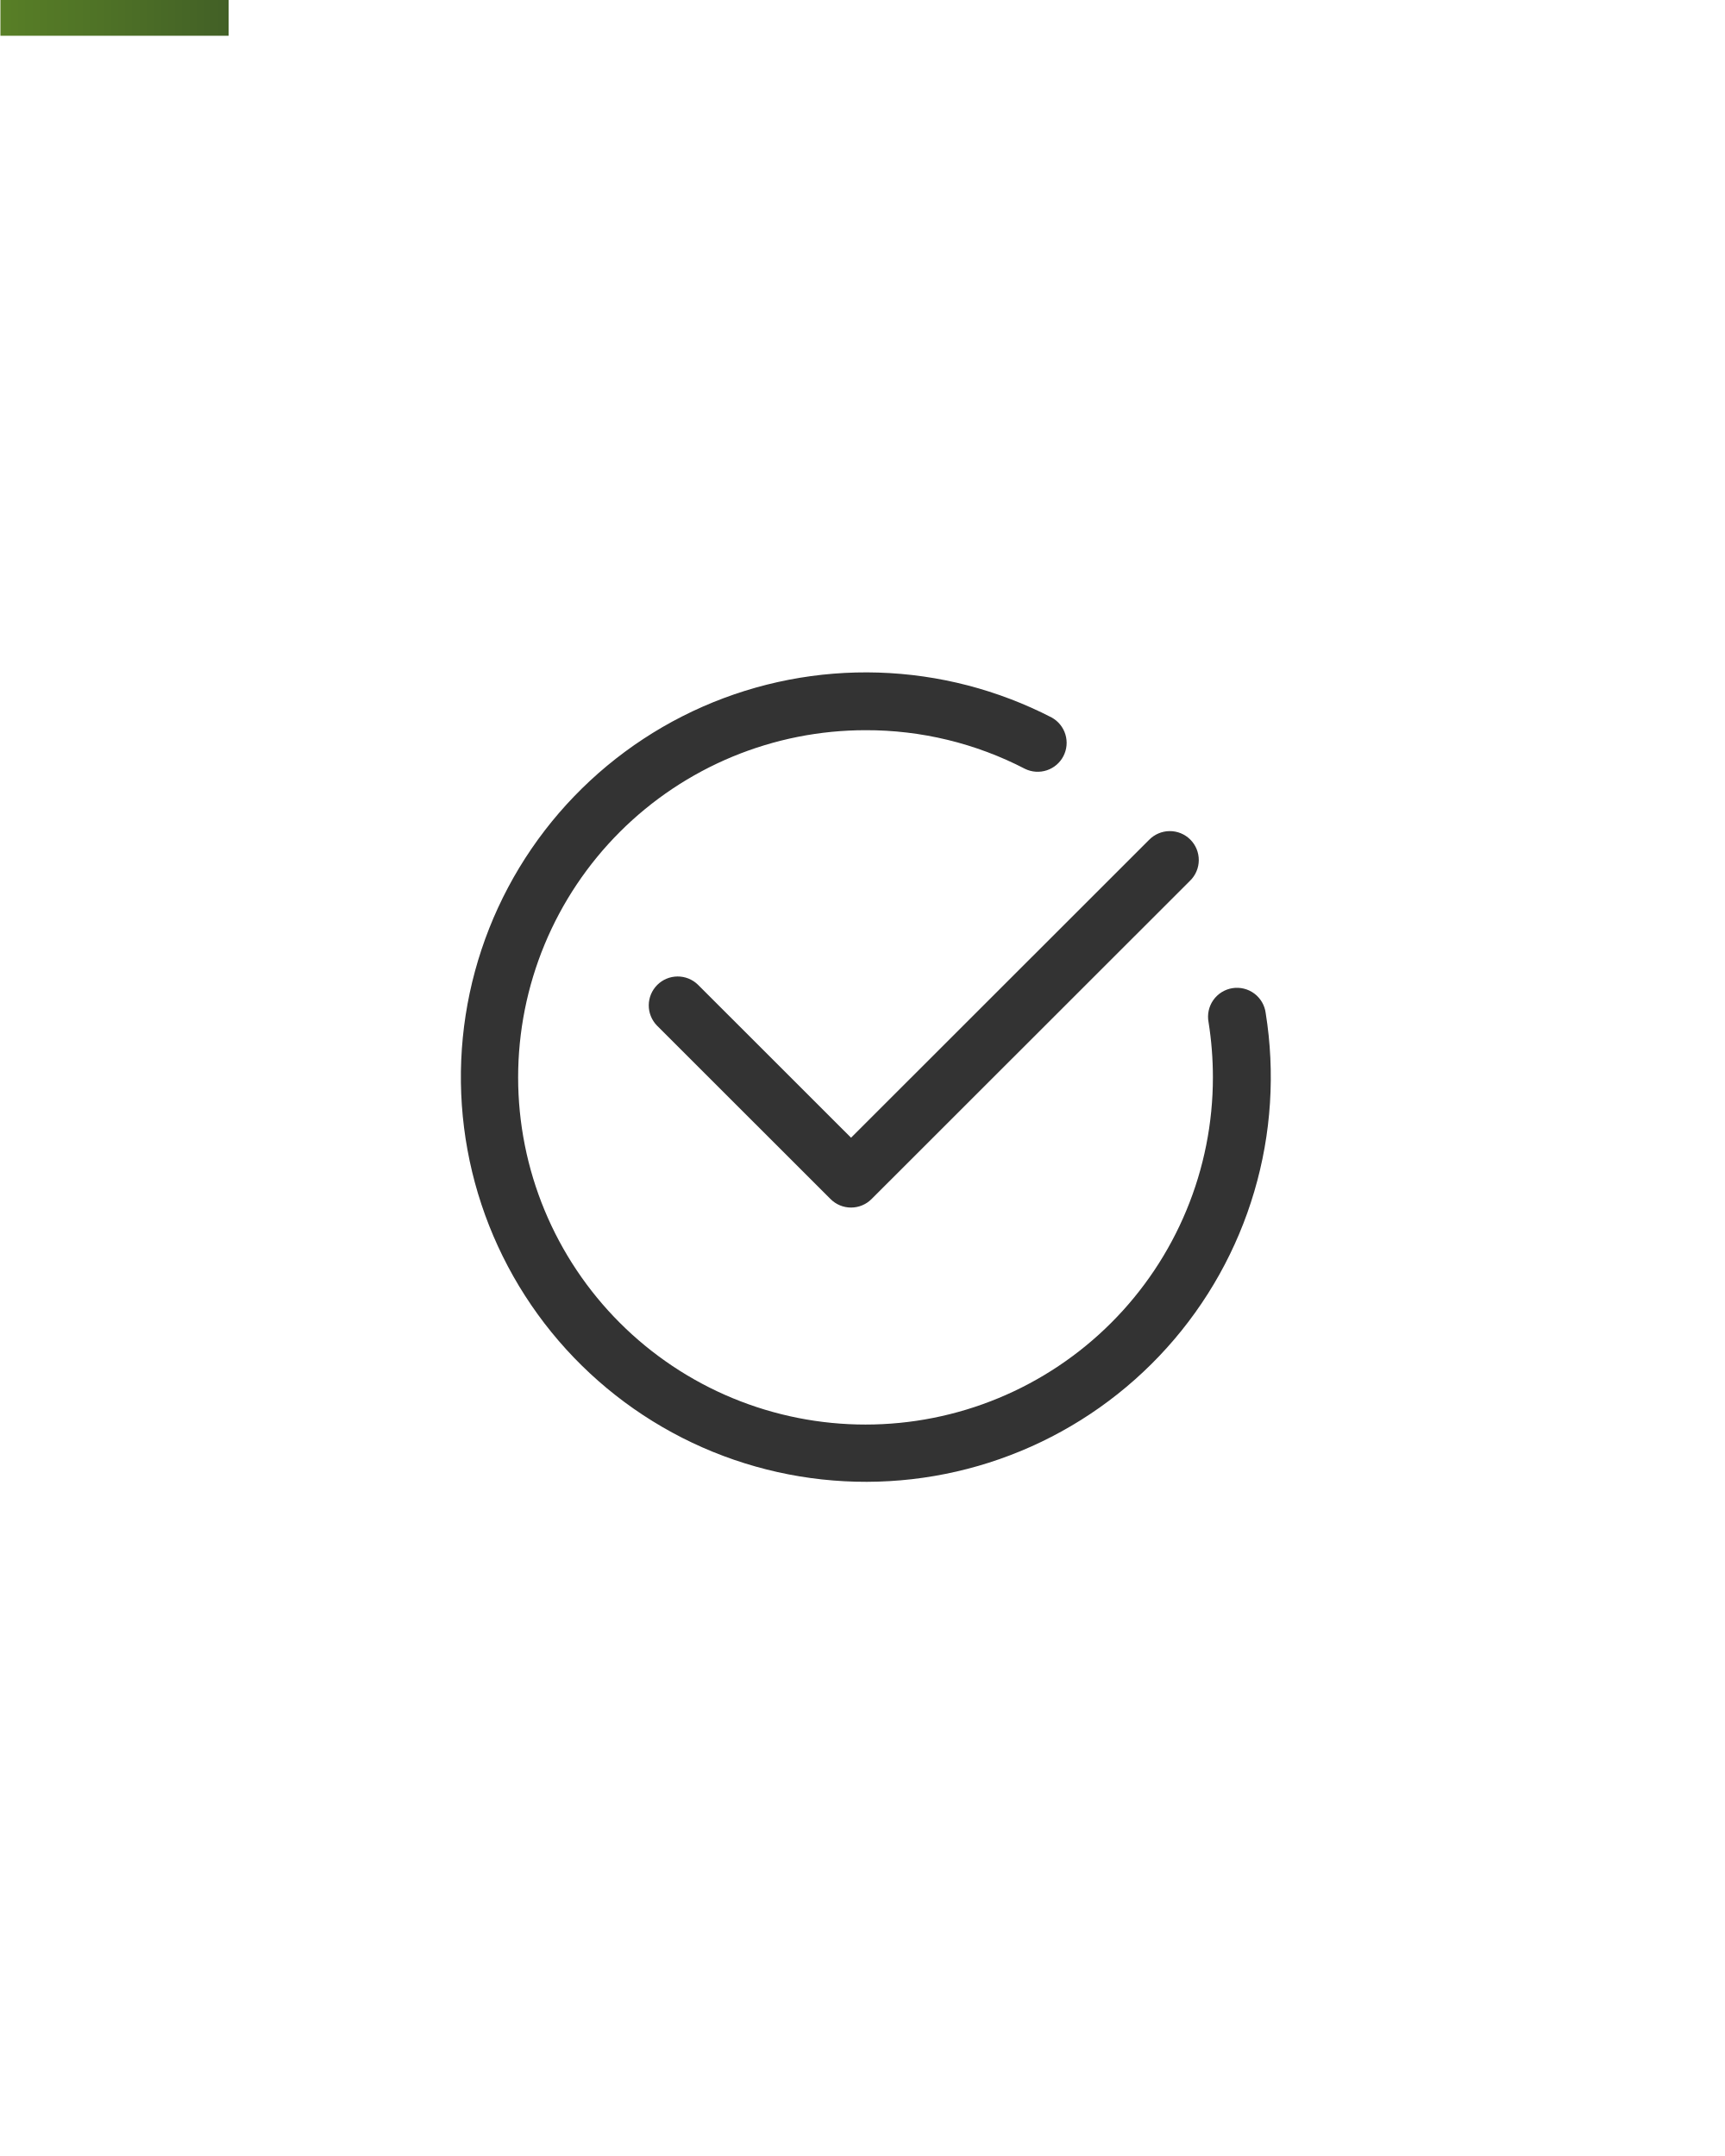
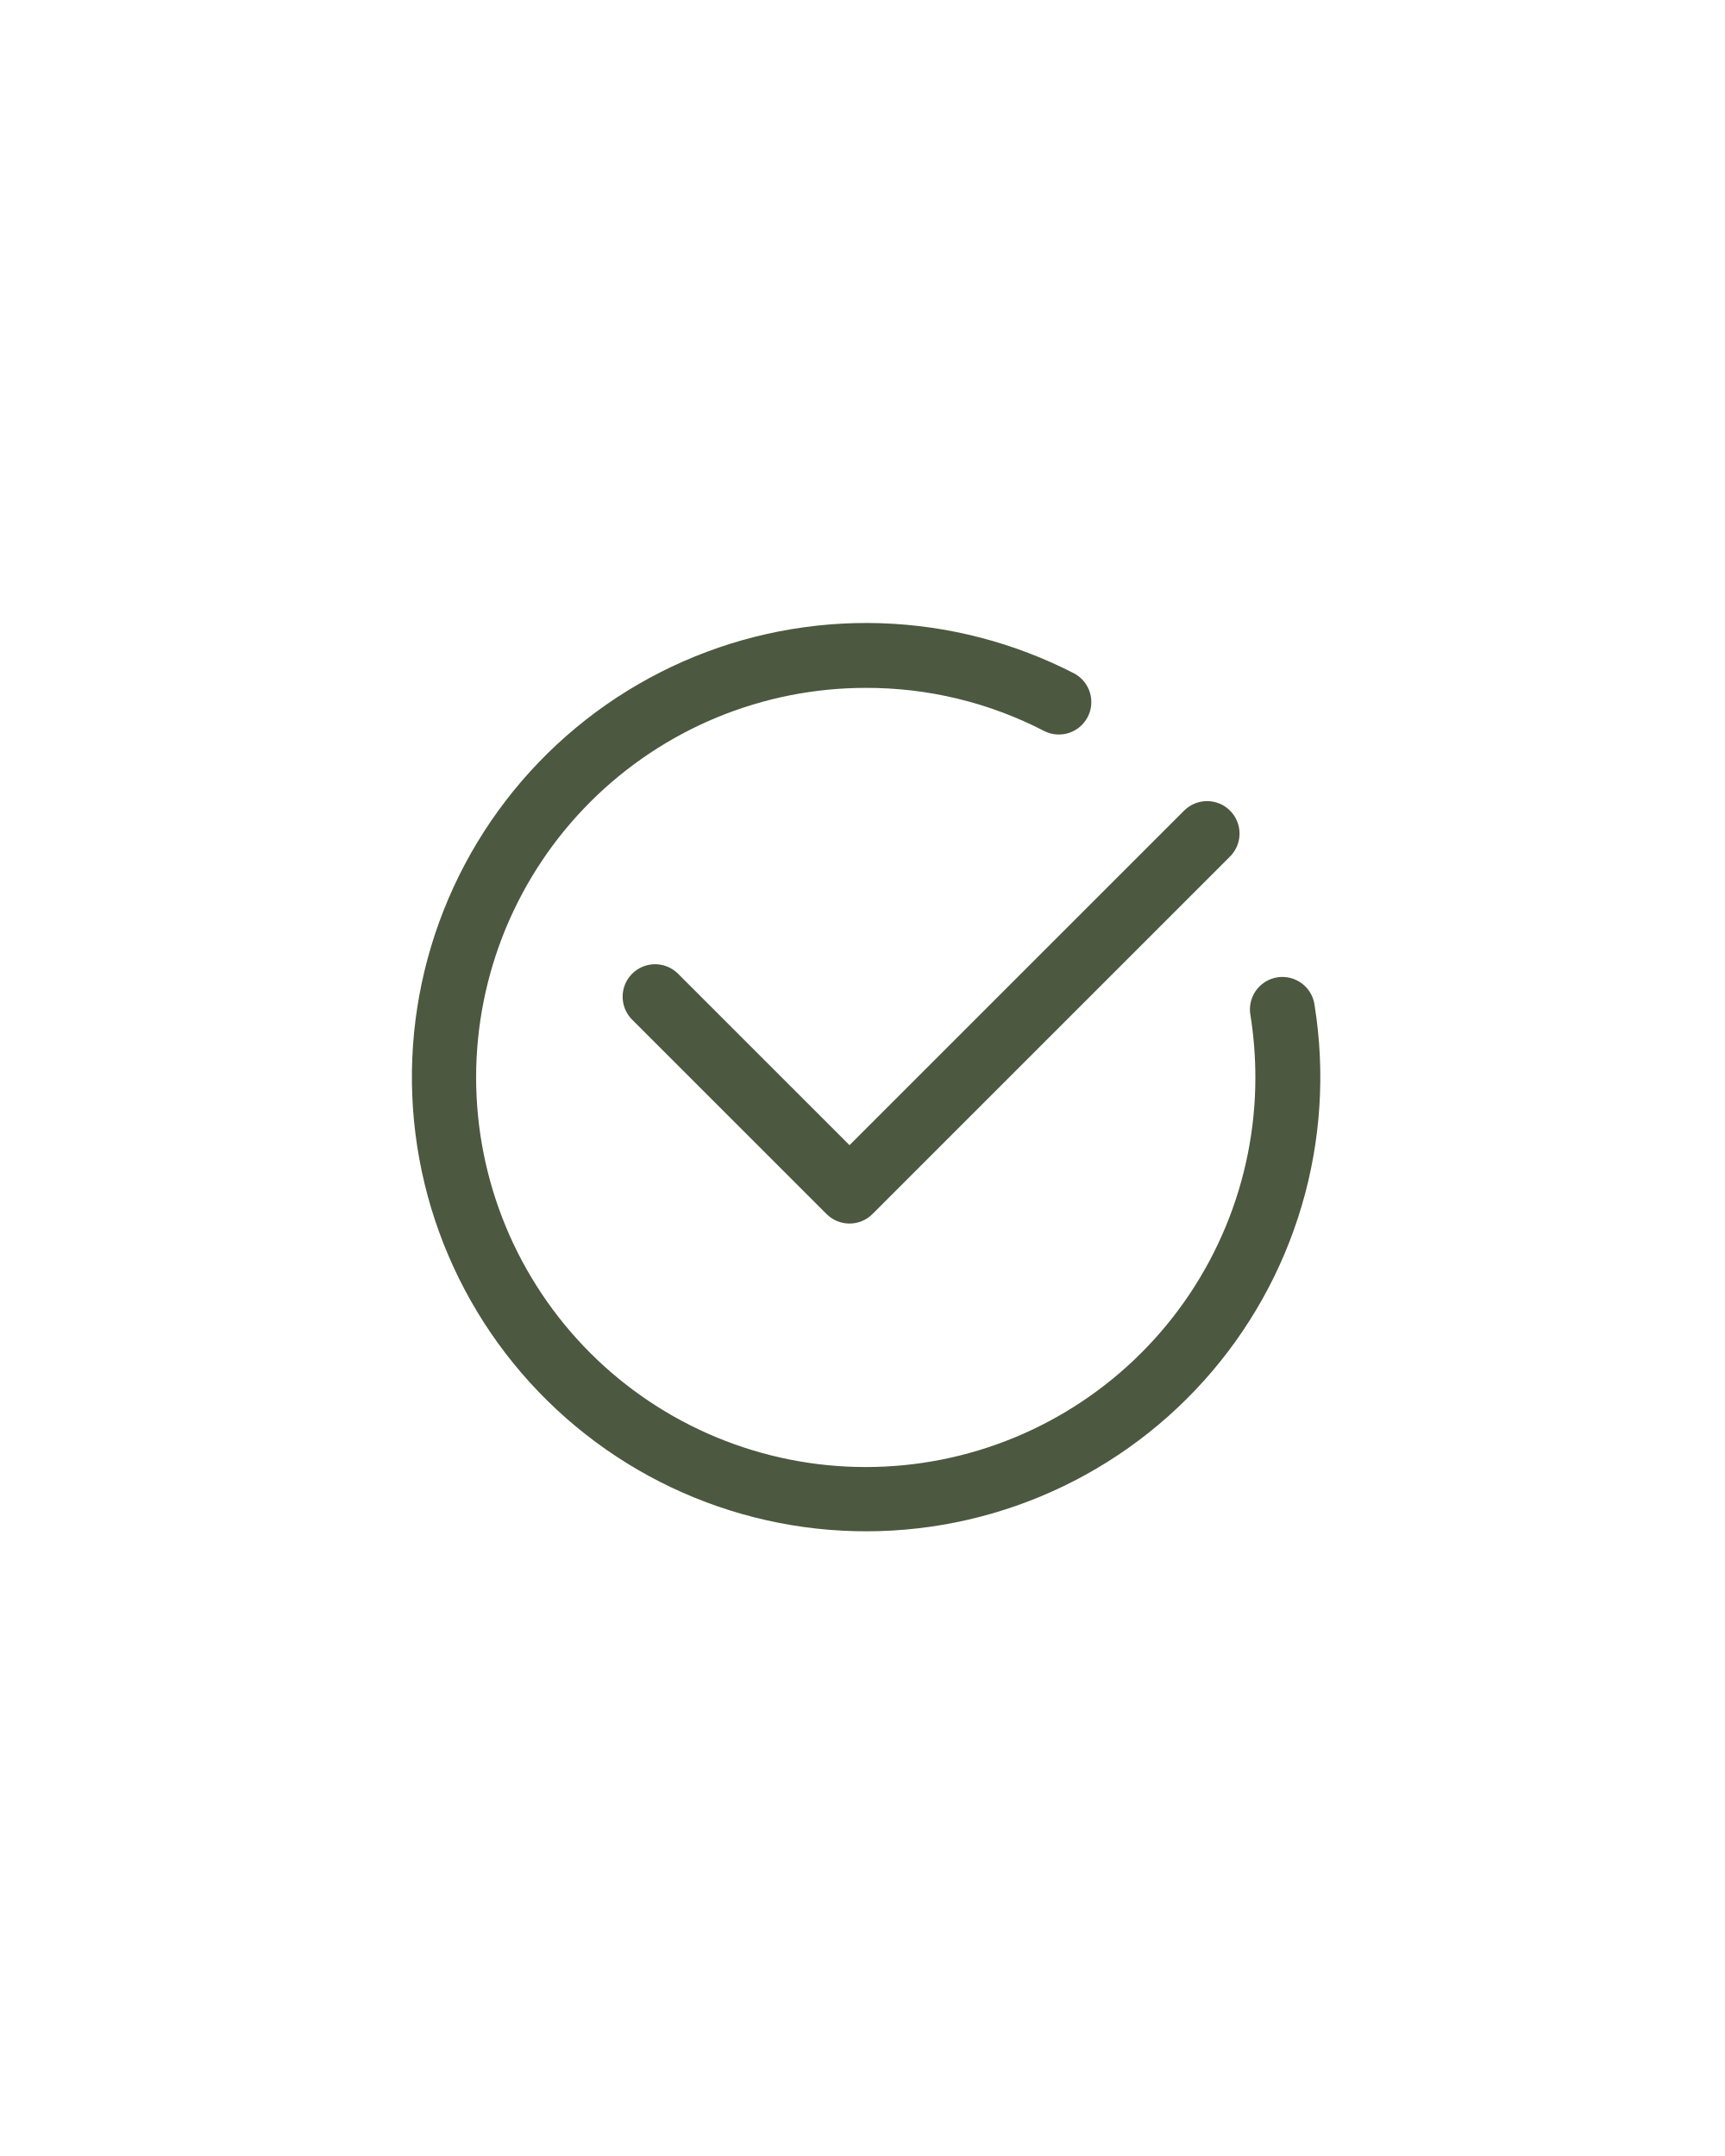
<svg xmlns="http://www.w3.org/2000/svg" width="1080" zoomAndPan="magnify" viewBox="0 0 810 1012.5" height="1350" preserveAspectRatio="xMidYMid meet" version="1.2">
  <defs>
-     <clipPath id="b5866b4589">
-       <path d="M 0.199 0 L 108 0 L 108 17 L 0.199 17 Z M 0.199 0 " />
+     <clipPath id="8d29e96efa">
+       <path d="M 428.328 522.613 L 435.355 522.613 L 435.355 529.641 L 428.328 529.641 Z M 428.328 522.613 " />
    </clipPath>
-     <clipPath id="cc8761144c">
-       <path d="M -198.102 16.758 L 107.367 16.797 L 107.375 -29.352 C 107.375 -50.816 89.98 -68.227 68.508 -68.227 L -198.09 -68.258 Z M -198.102 16.758 " />
+     <clipPath id="9d1e68f20f">
+       <path d="M 0.328 0.613 L 7.355 0.613 L 7.355 7.641 L 0.328 7.641 Z M 0.328 0.613 " />
    </clipPath>
-     <linearGradient x1="330.013" gradientTransform="matrix(0.626876,0,0,0.626915,-206.6771,-164.5711)" y1="221.464" x2="500.98" gradientUnits="userSpaceOnUse" y2="221.464" id="19043a772d">
-       <stop style="stop-color:#587f26;stop-opacity:1;" offset="0" />
-       <stop style="stop-color:#577e26;stop-opacity:1;" offset="0.031" />
-       <stop style="stop-color:#577d26;stop-opacity:1;" offset="0.062" />
-       <stop style="stop-color:#567c26;stop-opacity:1;" offset="0.094" />
-       <stop style="stop-color:#557b26;stop-opacity:1;" offset="0.125" />
-       <stop style="stop-color:#557a26;stop-opacity:1;" offset="0.156" />
-       <stop style="stop-color:#547926;stop-opacity:1;" offset="0.188" />
-       <stop style="stop-color:#537826;stop-opacity:1;" offset="0.219" />
-       <stop style="stop-color:#537726;stop-opacity:1;" offset="0.25" />
-       <stop style="stop-color:#527726;stop-opacity:1;" offset="0.281" />
-       <stop style="stop-color:#517626;stop-opacity:1;" offset="0.312" />
-       <stop style="stop-color:#517526;stop-opacity:1;" offset="0.344" />
-       <stop style="stop-color:#507426;stop-opacity:1;" offset="0.375" />
-       <stop style="stop-color:#4f7326;stop-opacity:1;" offset="0.406" />
-       <stop style="stop-color:#4f7226;stop-opacity:1;" offset="0.438" />
-       <stop style="stop-color:#4e7126;stop-opacity:1;" offset="0.469" />
-       <stop style="stop-color:#4d7026;stop-opacity:1;" offset="0.5" />
-       <stop style="stop-color:#4d6f26;stop-opacity:1;" offset="0.531" />
-       <stop style="stop-color:#4c6e26;stop-opacity:1;" offset="0.562" />
-       <stop style="stop-color:#4b6d26;stop-opacity:1;" offset="0.594" />
-       <stop style="stop-color:#4b6c26;stop-opacity:1;" offset="0.625" />
-       <stop style="stop-color:#4a6b26;stop-opacity:1;" offset="0.656" />
-       <stop style="stop-color:#496a26;stop-opacity:1;" offset="0.688" />
-       <stop style="stop-color:#486926;stop-opacity:1;" offset="0.719" />
-       <stop style="stop-color:#486826;stop-opacity:1;" offset="0.75" />
-       <stop style="stop-color:#476726;stop-opacity:1;" offset="0.781" />
-       <stop style="stop-color:#466626;stop-opacity:1;" offset="0.812" />
-       <stop style="stop-color:#466526;stop-opacity:1;" offset="0.844" />
-       <stop style="stop-color:#456426;stop-opacity:1;" offset="0.875" />
-       <stop style="stop-color:#446326;stop-opacity:1;" offset="0.906" />
-       <stop style="stop-color:#446226;stop-opacity:1;" offset="0.938" />
-       <stop style="stop-color:#436126;stop-opacity:1;" offset="0.969" />
-       <stop style="stop-color:#426026;stop-opacity:1;" offset="1" />
-     </linearGradient>
-     <filter x="0%" y="0%" width="100%" filterUnits="objectBoundingBox" id="85e061cddb" height="100%">
-       <feColorMatrix values="0 0 0 0 1 0 0 0 0 1 0 0 0 0 1 0 0 0 1 0" type="matrix" in="SourceGraphic" />
-     </filter>
-     <clipPath id="e3232785b0">
-       <rect x="0" width="410" y="0" height="423" />
+     <clipPath id="e3a518acaf">
+       <rect x="0" width="8" y="0" height="8" />
    </clipPath>
  </defs>
-   <g id="2ef7e827d3">
-     <g clip-rule="nonzero" clip-path="url(#b5866b4589)">
-       <g clip-rule="nonzero" clip-path="url(#cc8761144c)">
-         <path style=" stroke:none;fill-rule:nonzero;fill:url(#19043a772d);" d="M 0.199 0 L 0.199 16.797 L 107.375 16.797 L 107.375 0 Z M 0.199 0 " />
+   <g id="7f21c29d7d">
+     <path style=" stroke:none;fill-rule:nonzero;fill:#4c583f;fill-opacity:1;" d="M 617.289 472.117 C 617.227 471.613 617.137 471.109 617.023 470.613 C 616.906 470.117 616.77 469.629 616.605 469.145 C 616.441 468.664 616.254 468.191 616.043 467.727 C 615.832 467.262 615.598 466.809 615.344 466.371 C 615.086 465.93 614.809 465.504 614.512 465.09 C 614.211 464.676 613.891 464.281 613.555 463.902 C 613.215 463.52 612.859 463.156 612.484 462.812 C 612.109 462.469 611.715 462.141 611.309 461.836 C 610.902 461.531 610.48 461.246 610.043 460.984 C 609.605 460.719 609.156 460.48 608.699 460.262 C 608.238 460.043 607.766 459.848 607.285 459.676 C 606.809 459.504 606.32 459.359 605.824 459.238 C 605.332 459.113 604.832 459.016 604.328 458.945 C 603.824 458.871 603.316 458.824 602.805 458.805 C 602.297 458.781 601.789 458.785 601.281 458.816 C 600.77 458.848 600.266 458.902 599.762 458.98 C 599.258 459.062 598.762 459.168 598.27 459.297 C 597.777 459.426 597.289 459.582 596.812 459.762 C 596.336 459.938 595.871 460.141 595.414 460.367 C 594.957 460.594 594.512 460.84 594.078 461.109 C 593.648 461.383 593.23 461.672 592.828 461.984 C 592.426 462.297 592.039 462.629 591.668 462.977 C 591.301 463.328 590.949 463.699 590.617 464.082 C 590.281 464.469 589.969 464.871 589.68 465.289 C 589.387 465.707 589.113 466.137 588.867 466.582 C 588.617 467.027 588.391 467.48 588.188 467.949 C 587.984 468.414 587.805 468.891 587.648 469.375 C 587.492 469.863 587.359 470.355 587.254 470.852 C 587.148 471.352 587.066 471.852 587.012 472.359 C 586.953 472.867 586.926 473.375 586.918 473.883 C 586.914 474.391 586.934 474.902 586.98 475.41 C 587.027 475.914 587.098 476.418 587.195 476.922 C 588.715 486.551 589.477 496.242 589.48 505.996 C 589.48 508.988 589.406 511.98 589.262 514.973 C 589.113 517.961 588.895 520.949 588.598 523.93 C 588.305 526.906 587.938 529.879 587.5 532.84 C 587.062 535.801 586.551 538.75 585.965 541.688 C 585.379 544.625 584.727 547.547 583.996 550.449 C 583.27 553.355 582.473 556.238 581.602 559.105 C 580.734 561.969 579.793 564.812 578.785 567.633 C 577.777 570.449 576.699 573.242 575.555 576.008 C 574.406 578.777 573.195 581.512 571.914 584.219 C 570.633 586.926 569.289 589.598 567.879 592.238 C 566.465 594.879 564.988 597.484 563.449 600.055 C 561.91 602.621 560.309 605.152 558.648 607.641 C 556.984 610.129 555.258 612.578 553.477 614.98 C 551.691 617.387 549.852 619.746 547.949 622.062 C 546.051 624.375 544.098 626.641 542.086 628.859 C 540.074 631.078 538.012 633.246 535.895 635.363 C 533.777 637.48 531.609 639.547 529.391 641.559 C 527.172 643.566 524.906 645.523 522.59 647.422 C 520.277 649.32 517.914 651.164 515.512 652.945 C 513.105 654.73 510.66 656.453 508.168 658.117 C 505.68 659.781 503.152 661.383 500.582 662.922 C 498.016 664.461 495.41 665.938 492.77 667.348 C 490.129 668.758 487.453 670.105 484.746 671.387 C 482.043 672.664 479.305 673.879 476.539 675.023 C 473.773 676.172 470.98 677.246 468.16 678.258 C 465.34 679.266 462.5 680.203 459.633 681.074 C 456.77 681.941 453.883 682.742 450.98 683.469 C 448.074 684.195 445.152 684.852 442.219 685.438 C 439.281 686.02 436.332 686.531 433.367 686.973 C 430.406 687.41 427.438 687.777 424.457 688.07 C 421.477 688.363 418.492 688.586 415.5 688.73 C 412.512 688.879 409.52 688.953 406.523 688.953 C 403.531 688.953 400.539 688.879 397.547 688.73 C 394.555 688.586 391.57 688.363 388.59 688.07 C 385.609 687.777 382.641 687.41 379.68 686.973 C 376.715 686.531 373.766 686.02 370.832 685.438 C 367.895 684.852 364.973 684.195 362.07 683.469 C 359.164 682.742 356.281 681.941 353.414 681.074 C 350.551 680.203 347.707 679.266 344.887 678.258 C 342.07 677.246 339.277 676.172 336.508 675.023 C 333.742 673.879 331.008 672.664 328.301 671.387 C 325.594 670.105 322.918 668.758 320.277 667.348 C 317.637 665.938 315.035 664.461 312.465 662.922 C 309.898 661.383 307.367 659.781 304.879 658.117 C 302.391 656.453 299.941 654.73 297.535 652.945 C 295.133 651.164 292.773 649.32 290.457 647.422 C 288.145 645.523 285.875 643.566 283.656 641.559 C 281.438 639.547 279.27 637.48 277.152 635.363 C 275.035 633.246 272.973 631.078 270.961 628.859 C 268.953 626.641 266.996 624.375 265.098 622.062 C 263.195 619.746 261.355 617.387 259.57 614.98 C 257.789 612.578 256.066 610.129 254.402 607.641 C 252.738 605.152 251.137 602.621 249.598 600.055 C 248.059 597.484 246.582 594.879 245.172 592.238 C 243.758 589.598 242.414 586.926 241.133 584.219 C 239.852 581.512 238.641 578.777 237.492 576.008 C 236.348 573.242 235.27 570.449 234.262 567.633 C 233.254 564.812 232.316 561.969 231.445 559.105 C 230.578 556.238 229.777 553.355 229.051 550.449 C 228.324 547.547 227.668 544.625 227.082 541.688 C 226.5 538.75 225.988 535.801 225.547 532.84 C 225.109 529.879 224.742 526.906 224.449 523.93 C 224.156 520.949 223.934 517.961 223.789 514.973 C 223.641 511.98 223.566 508.988 223.566 505.996 C 223.566 503 223.641 500.008 223.789 497.02 C 223.934 494.027 224.156 491.043 224.449 488.062 C 224.742 485.082 225.109 482.113 225.547 479.148 C 225.988 476.188 226.5 473.238 227.082 470.301 C 227.668 467.363 228.324 464.445 229.051 461.539 C 229.777 458.637 230.578 455.75 231.445 452.887 C 232.316 450.02 233.254 447.18 234.262 444.359 C 235.27 441.539 236.348 438.746 237.492 435.98 C 238.641 433.215 239.852 430.477 241.133 427.77 C 242.414 425.062 243.758 422.391 245.172 419.75 C 246.582 417.109 248.059 414.504 249.598 411.938 C 251.137 409.367 252.738 406.84 254.402 404.352 C 256.066 401.859 257.789 399.414 259.57 397.008 C 261.355 394.602 263.195 392.242 265.098 389.93 C 266.996 387.613 268.953 385.348 270.961 383.129 C 272.973 380.91 275.035 378.742 277.152 376.625 C 279.27 374.508 281.438 372.445 283.656 370.434 C 285.875 368.422 288.145 366.469 290.457 364.566 C 292.773 362.668 295.133 360.828 297.535 359.043 C 299.941 357.258 302.391 355.535 304.879 353.871 C 307.367 352.207 309.898 350.605 312.465 349.066 C 315.035 347.527 317.637 346.055 320.277 344.641 C 322.918 343.23 325.594 341.883 328.301 340.605 C 331.008 339.324 333.742 338.109 336.508 336.965 C 339.277 335.82 342.07 334.742 344.887 333.734 C 347.707 332.723 350.551 331.785 353.414 330.918 C 356.281 330.047 359.164 329.25 362.07 328.52 C 364.973 327.793 367.895 327.137 370.832 326.555 C 373.766 325.969 376.715 325.457 379.68 325.02 C 382.641 324.578 385.609 324.211 388.59 323.918 C 391.57 323.625 394.555 323.406 397.547 323.258 C 400.539 323.113 403.531 323.039 406.523 323.039 C 413.809 323.016 421.07 323.43 428.305 324.285 C 435.539 325.137 442.699 326.422 449.777 328.141 C 456.859 329.859 463.809 331.996 470.629 334.551 C 477.453 337.109 484.098 340.066 490.562 343.422 C 491.445 343.852 492.367 344.191 493.316 344.441 C 494.266 344.691 495.234 344.852 496.215 344.914 C 497.195 344.977 498.176 344.949 499.152 344.82 C 500.125 344.695 501.082 344.48 502.016 344.168 C 502.949 343.859 503.844 343.461 504.699 342.977 C 505.555 342.496 506.359 341.934 507.105 341.297 C 507.855 340.656 508.535 339.953 509.145 339.18 C 509.758 338.41 510.289 337.59 510.742 336.715 C 511.195 335.844 511.559 334.934 511.836 333.992 C 512.113 333.047 512.297 332.086 512.387 331.105 C 512.477 330.125 512.473 329.148 512.375 328.168 C 512.277 327.191 512.086 326.23 511.801 325.289 C 511.516 324.348 511.145 323.441 510.684 322.57 C 510.223 321.703 509.684 320.887 509.066 320.121 C 508.449 319.355 507.762 318.656 507.008 318.023 C 506.258 317.391 505.449 316.836 504.59 316.359 C 501.07 314.543 497.5 312.824 493.887 311.203 C 490.27 309.582 486.613 308.066 482.914 306.652 C 479.215 305.234 475.477 303.922 471.703 302.715 C 467.93 301.508 464.125 300.406 460.293 299.41 C 456.457 298.414 452.598 297.527 448.715 296.746 C 444.832 295.965 440.93 295.293 437.008 294.73 C 433.086 294.168 429.152 293.715 425.203 293.371 C 421.258 293.027 417.305 292.793 413.344 292.668 C 409.387 292.547 405.426 292.531 401.465 292.629 C 397.504 292.727 393.551 292.934 389.602 293.25 C 385.652 293.57 381.715 293.996 377.789 294.535 C 373.863 295.07 369.957 295.715 366.07 296.469 C 362.18 297.227 358.316 298.086 354.473 299.059 C 350.633 300.027 346.82 301.102 343.039 302.285 C 339.258 303.469 335.516 304.754 331.805 306.145 C 328.094 307.535 324.43 309.031 320.801 310.625 C 317.176 312.219 313.598 313.914 310.066 315.711 C 306.531 317.504 303.055 319.398 299.629 321.387 C 296.203 323.375 292.832 325.457 289.523 327.633 C 286.211 329.809 282.965 332.078 279.781 334.434 C 276.598 336.789 273.48 339.234 270.434 341.766 C 267.387 344.297 264.41 346.91 261.508 349.605 C 258.609 352.305 255.781 355.078 253.035 357.934 C 250.289 360.789 247.621 363.715 245.039 366.719 C 242.453 369.723 239.953 372.793 237.543 375.934 C 235.129 379.078 232.805 382.285 230.57 385.555 C 228.336 388.828 226.195 392.156 224.145 395.547 C 222.098 398.938 220.145 402.383 218.289 405.883 C 216.43 409.383 214.672 412.934 213.016 416.531 C 211.355 420.125 209.797 423.77 208.34 427.453 C 206.887 431.137 205.531 434.859 204.285 438.617 C 203.035 442.379 201.891 446.168 200.855 449.992 C 199.816 453.816 198.887 457.664 198.062 461.539 C 197.242 465.414 196.527 469.309 195.922 473.227 C 195.312 477.141 194.816 481.07 194.43 485.012 C 194.043 488.953 193.766 492.906 193.602 496.863 C 193.434 500.82 193.375 504.781 193.43 508.742 C 193.484 512.703 193.648 516.66 193.922 520.613 C 194.195 524.562 194.582 528.504 195.074 532.438 C 195.57 536.367 196.172 540.281 196.883 544.176 C 197.594 548.074 198.414 551.949 199.344 555.801 C 200.27 559.652 201.305 563.473 202.445 567.27 C 203.586 571.062 204.832 574.82 206.184 578.547 C 207.531 582.27 208.984 585.953 210.543 589.598 C 212.098 593.242 213.754 596.836 215.508 600.391 C 217.266 603.941 219.117 607.441 221.07 610.887 C 223.02 614.336 225.066 617.727 227.207 621.059 C 229.348 624.395 231.578 627.664 233.898 630.875 C 236.223 634.086 238.633 637.227 241.129 640.301 C 243.629 643.379 246.207 646.379 248.871 649.312 C 251.539 652.242 254.281 655.098 257.105 657.875 C 259.93 660.656 262.828 663.352 265.805 665.969 C 268.777 668.586 271.82 671.121 274.938 673.566 C 278.051 676.016 281.234 678.371 284.48 680.641 C 287.727 682.914 291.035 685.09 294.402 687.176 C 297.77 689.262 301.195 691.254 304.672 693.148 C 308.152 695.043 311.68 696.84 315.262 698.535 C 318.84 700.234 322.465 701.832 326.133 703.328 C 329.801 704.824 333.508 706.219 337.254 707.508 C 340.996 708.797 344.777 709.984 348.59 711.062 C 352.398 712.141 356.238 713.113 360.105 713.98 C 363.973 714.844 367.859 715.602 371.766 716.25 C 375.676 716.898 379.598 717.438 383.535 717.867 C 387.473 718.297 391.422 718.617 395.375 718.828 C 399.332 719.039 403.293 719.141 407.254 719.129 C 411.215 719.117 415.172 718.996 419.129 718.766 C 423.082 718.535 427.027 718.195 430.965 717.742 C 434.898 717.293 438.82 716.734 442.723 716.062 C 446.629 715.395 450.512 714.617 454.375 713.73 C 458.234 712.844 462.07 711.852 465.875 710.754 C 469.68 709.652 473.453 708.449 477.191 707.141 C 480.93 705.832 484.629 704.418 488.289 702.902 C 491.949 701.387 495.566 699.77 499.137 698.055 C 502.707 696.336 506.227 694.52 509.695 692.609 C 513.164 690.695 516.578 688.688 519.934 686.582 C 523.289 684.48 526.586 682.285 529.82 679.996 C 533.055 677.711 536.227 675.336 539.328 672.871 C 542.43 670.406 545.461 667.859 548.422 665.227 C 551.383 662.594 554.266 659.883 557.074 657.09 C 559.887 654.297 562.613 651.426 565.266 648.48 C 567.914 645.535 570.477 642.52 572.961 639.43 C 575.441 636.34 577.836 633.188 580.141 629.965 C 582.445 626.742 584.66 623.461 586.781 620.113 C 588.902 616.77 590.93 613.367 592.863 609.91 C 594.797 606.453 596.633 602.941 598.371 599.383 C 600.105 595.82 601.742 592.215 603.281 588.566 C 604.816 584.914 606.25 581.223 607.582 577.488 C 608.91 573.758 610.137 569.992 611.258 566.195 C 612.379 562.395 613.395 558.566 614.301 554.711 C 615.211 550.852 616.008 546.977 616.699 543.074 C 617.391 539.172 617.973 535.258 618.445 531.324 C 618.922 527.391 619.285 523.445 619.535 519.492 C 619.789 515.539 619.934 511.582 619.965 507.621 C 620 503.66 619.922 499.699 619.734 495.742 C 619.547 491.785 619.25 487.836 618.84 483.895 C 618.434 479.957 617.918 476.027 617.289 472.117 Z M 617.289 472.117 " />
+     <path style=" stroke:none;fill-rule:nonzero;fill:#4c583f;fill-opacity:1;" d="M 318.203 457.102 C 317.488 456.41 316.719 455.801 315.887 455.262 C 315.055 454.723 314.18 454.273 313.262 453.906 C 312.34 453.539 311.395 453.266 310.422 453.082 C 309.449 452.898 308.469 452.812 307.477 452.82 C 306.488 452.828 305.508 452.934 304.539 453.133 C 303.566 453.332 302.625 453.621 301.715 454.004 C 300.801 454.387 299.934 454.855 299.113 455.406 C 298.289 455.961 297.527 456.586 296.828 457.285 C 296.129 457.984 295.504 458.746 294.949 459.566 C 294.398 460.391 293.934 461.258 293.551 462.172 C 293.168 463.082 292.875 464.023 292.676 464.996 C 292.477 465.965 292.371 466.945 292.363 467.934 C 292.355 468.922 292.441 469.906 292.625 470.879 C 292.809 471.852 293.082 472.797 293.449 473.715 C 293.816 474.637 294.27 475.512 294.805 476.344 C 295.344 477.176 295.957 477.945 296.645 478.656 L 388.121 570.137 C 388.828 570.844 389.598 571.477 390.434 572.031 C 391.266 572.586 392.141 573.059 393.066 573.441 C 393.992 573.824 394.945 574.113 395.926 574.309 C 396.91 574.504 397.898 574.602 398.902 574.602 C 399.902 574.602 400.895 574.504 401.875 574.309 C 402.855 574.113 403.809 573.824 404.734 573.441 C 405.66 573.059 406.539 572.586 407.371 572.031 C 408.203 571.477 408.973 570.844 409.68 570.137 L 577.391 402.426 C 577.754 402.074 578.098 401.707 578.426 401.324 C 578.75 400.938 579.059 400.539 579.344 400.121 C 579.633 399.707 579.898 399.277 580.141 398.836 C 580.387 398.395 580.609 397.941 580.809 397.477 C 581.008 397.012 581.184 396.539 581.336 396.059 C 581.488 395.578 581.613 395.09 581.719 394.598 C 581.824 394.102 581.902 393.605 581.957 393.102 C 582.012 392.602 582.039 392.098 582.043 391.594 C 582.047 391.086 582.027 390.582 581.98 390.082 C 581.938 389.578 581.867 389.078 581.77 388.582 C 581.676 388.086 581.555 387.598 581.41 387.113 C 581.27 386.629 581.102 386.152 580.91 385.688 C 580.719 385.219 580.504 384.762 580.27 384.316 C 580.031 383.871 579.773 383.438 579.492 383.016 C 579.215 382.598 578.914 382.191 578.594 381.801 C 578.273 381.41 577.938 381.035 577.578 380.68 C 577.223 380.32 576.848 379.984 576.457 379.664 C 576.066 379.344 575.66 379.043 575.242 378.766 C 574.82 378.484 574.387 378.227 573.941 377.988 C 573.496 377.754 573.039 377.539 572.57 377.348 C 572.105 377.156 571.629 376.988 571.145 376.848 C 570.66 376.703 570.172 376.582 569.676 376.488 C 569.18 376.391 568.68 376.32 568.176 376.277 C 567.676 376.23 567.172 376.211 566.664 376.215 C 566.16 376.219 565.656 376.246 565.156 376.301 C 564.652 376.355 564.156 376.438 563.66 376.539 C 563.168 376.645 562.68 376.77 562.199 376.922 C 561.719 377.074 561.246 377.25 560.781 377.449 C 560.316 377.648 559.863 377.871 559.422 378.117 C 558.98 378.359 558.551 378.625 558.137 378.914 C 557.719 379.199 557.32 379.508 556.934 379.832 C 556.551 380.16 556.184 380.504 555.832 380.867 L 398.902 537.797 Z M 318.203 457.102 " />
+     <g clip-rule="nonzero" clip-path="url(#8d29e96efa)">
+       <g transform="matrix(1,0,0,1,428,522)">
+         <g clip-path="url(#e3a518acaf)">
+           <g clip-rule="nonzero" clip-path="url(#9d1e68f20f)">
+             <path style=" stroke:none;fill-rule:nonzero;fill:#4c583f;fill-opacity:1;" d="M 0.328 0.613 L 7.355 0.613 L 7.355 7.641 L 0.328 7.641 Z M 0.328 0.613 " />
+           </g>
+         </g>
      </g>
-     </g>
-     <g mask="url(#f6ed31ac69)" transform="matrix(1,0,0,1,200,295)">
-       <g clip-path="url(#e3232785b0)">
-         <path style=" stroke:none;fill-rule:nonzero;fill:#000000;fill-opacity:1;" d="M 394.328 180.766 C 394.215 179.863 394.012 178.98 393.719 178.117 C 393.426 177.258 393.051 176.43 392.594 175.645 C 392.137 174.859 391.605 174.125 391 173.445 C 390.395 172.766 389.727 172.152 388.996 171.605 C 388.27 171.059 387.492 170.59 386.668 170.199 C 385.848 169.812 384.992 169.508 384.109 169.289 C 383.223 169.07 382.328 168.941 381.418 168.902 C 380.508 168.863 379.602 168.918 378.703 169.059 C 377.805 169.203 376.926 169.434 376.074 169.754 C 375.223 170.074 374.41 170.477 373.637 170.957 C 372.863 171.441 372.148 171.996 371.488 172.621 C 370.828 173.25 370.234 173.934 369.711 174.68 C 369.188 175.426 368.746 176.215 368.383 177.051 C 368.02 177.887 367.742 178.75 367.551 179.641 C 367.359 180.527 367.262 181.43 367.254 182.34 C 367.242 183.25 367.324 184.152 367.496 185.047 C 368.855 193.629 369.535 202.266 369.535 210.957 C 369.535 213.625 369.469 216.293 369.34 218.957 C 369.207 221.621 369.012 224.281 368.75 226.938 C 368.488 229.594 368.16 232.238 367.77 234.879 C 367.379 237.52 366.922 240.148 366.402 242.766 C 365.879 245.383 365.297 247.984 364.648 250.57 C 364 253.16 363.285 255.73 362.512 258.285 C 361.738 260.84 360.898 263.371 360 265.883 C 359.102 268.395 358.141 270.883 357.117 273.348 C 356.098 275.816 355.016 278.254 353.875 280.664 C 352.734 283.078 351.531 285.461 350.273 287.812 C 349.016 290.168 347.699 292.488 346.328 294.777 C 344.957 297.066 343.527 299.316 342.047 301.535 C 340.562 303.754 339.023 305.938 337.434 308.078 C 335.844 310.223 334.203 312.324 332.508 314.387 C 330.816 316.449 329.074 318.473 327.281 320.449 C 325.488 322.426 323.648 324.355 321.758 326.242 C 319.871 328.129 317.938 329.969 315.961 331.762 C 313.984 333.555 311.961 335.297 309.898 336.988 C 307.836 338.68 305.73 340.324 303.586 341.91 C 301.441 343.5 299.262 345.039 297.039 346.52 C 294.82 348.004 292.566 349.43 290.277 350.801 C 287.988 352.172 285.664 353.488 283.309 354.746 C 280.957 356.004 278.57 357.203 276.16 358.344 C 273.746 359.484 271.305 360.566 268.84 361.586 C 266.371 362.609 263.883 363.566 261.371 364.465 C 258.855 365.367 256.32 366.203 253.766 366.977 C 251.211 367.75 248.641 368.461 246.051 369.109 C 243.461 369.758 240.859 370.344 238.238 370.863 C 235.621 371.387 232.992 371.84 230.352 372.234 C 227.711 372.625 225.062 372.949 222.406 373.211 C 219.75 373.473 217.086 373.668 214.422 373.801 C 211.754 373.934 209.086 373.996 206.418 373.996 C 203.746 373.996 201.078 373.934 198.414 373.801 C 195.746 373.668 193.086 373.473 190.43 373.211 C 187.77 372.949 185.121 372.625 182.48 372.23 C 179.84 371.84 177.211 371.387 174.594 370.863 C 171.977 370.344 169.371 369.758 166.781 369.109 C 164.191 368.461 161.621 367.75 159.066 366.977 C 156.512 366.203 153.977 365.367 151.465 364.465 C 148.949 363.566 146.461 362.609 143.992 361.586 C 141.527 360.566 139.086 359.484 136.672 358.344 C 134.262 357.203 131.875 356.004 129.523 354.746 C 127.168 353.488 124.848 352.172 122.555 350.801 C 120.266 349.43 118.012 348.004 115.793 346.52 C 113.574 345.039 111.391 343.5 109.246 341.91 C 107.102 340.324 104.996 338.68 102.934 336.988 C 100.871 335.297 98.852 333.555 96.871 331.762 C 94.895 329.969 92.961 328.129 91.074 326.242 C 89.188 324.355 87.344 322.426 85.555 320.449 C 83.762 318.473 82.016 316.449 80.324 314.387 C 78.629 312.324 76.988 310.223 75.398 308.078 C 73.809 305.938 72.27 303.754 70.789 301.535 C 69.305 299.316 67.875 297.066 66.504 294.777 C 65.133 292.488 63.816 290.168 62.559 287.812 C 61.301 285.461 60.098 283.078 58.957 280.664 C 57.816 278.254 56.734 275.816 55.715 273.348 C 54.691 270.883 53.73 268.395 52.832 265.883 C 51.934 263.371 51.094 260.84 50.32 258.285 C 49.547 255.73 48.836 253.16 48.184 250.57 C 47.535 247.984 46.953 245.383 46.43 242.766 C 45.91 240.148 45.453 237.52 45.062 234.879 C 44.672 232.238 44.344 229.594 44.082 226.938 C 43.82 224.281 43.625 221.621 43.492 218.957 C 43.363 216.293 43.297 213.625 43.297 210.957 C 43.297 208.289 43.363 205.621 43.492 202.957 C 43.625 200.293 43.82 197.633 44.082 194.977 C 44.344 192.32 44.672 189.672 45.062 187.035 C 45.453 184.395 45.91 181.766 46.43 179.148 C 46.953 176.531 47.535 173.93 48.184 171.34 C 48.832 168.754 49.547 166.18 50.32 163.629 C 51.094 161.074 51.934 158.543 52.832 156.031 C 53.73 153.516 54.691 151.027 55.715 148.562 C 56.734 146.098 57.816 143.66 58.957 141.246 C 60.098 138.836 61.301 136.453 62.559 134.098 C 63.816 131.746 65.133 129.426 66.504 127.137 C 67.875 124.848 69.305 122.594 70.789 120.375 C 72.27 118.156 73.809 115.977 75.398 113.832 C 76.988 111.691 78.629 109.586 80.324 107.523 C 82.016 105.461 83.762 103.441 85.555 101.465 C 87.344 99.488 89.188 97.555 91.074 95.668 C 92.961 93.781 94.895 91.941 96.871 90.152 C 98.852 88.359 100.871 86.617 102.934 84.926 C 104.996 83.23 107.102 81.59 109.246 80 C 111.391 78.41 113.574 76.875 115.793 75.395 C 118.012 73.91 120.266 72.484 122.555 71.113 C 124.848 69.738 127.168 68.426 129.523 67.168 C 131.875 65.91 134.262 64.711 136.672 63.57 C 139.086 62.43 141.527 61.348 143.992 60.328 C 146.461 59.305 148.949 58.344 151.465 57.445 C 153.977 56.547 156.512 55.711 159.066 54.938 C 161.621 54.16 164.191 53.449 166.781 52.801 C 169.371 52.152 171.977 51.57 174.594 51.047 C 177.211 50.527 179.84 50.07 182.48 49.68 C 185.121 49.289 187.77 48.961 190.43 48.699 C 193.086 48.438 195.746 48.242 198.414 48.113 C 201.078 47.98 203.746 47.914 206.418 47.914 C 212.91 47.895 219.387 48.266 225.836 49.027 C 232.285 49.785 238.668 50.934 244.98 52.461 C 251.293 53.992 257.488 55.898 263.574 58.176 C 269.656 60.453 275.578 63.09 281.344 66.082 C 282.133 66.465 282.949 66.766 283.797 66.988 C 284.645 67.215 285.508 67.352 286.383 67.41 C 287.258 67.469 288.129 67.441 289 67.328 C 289.871 67.215 290.723 67.023 291.555 66.746 C 292.387 66.469 293.184 66.117 293.945 65.684 C 294.711 65.254 295.426 64.754 296.094 64.184 C 296.762 63.617 297.367 62.988 297.91 62.301 C 298.457 61.613 298.93 60.883 299.336 60.105 C 299.738 59.328 300.062 58.516 300.309 57.676 C 300.559 56.836 300.723 55.977 300.801 55.105 C 300.883 54.23 300.879 53.359 300.789 52.488 C 300.703 51.613 300.531 50.758 300.277 49.922 C 300.023 49.082 299.691 48.273 299.281 47.5 C 298.871 46.727 298.391 45.996 297.84 45.316 C 297.289 44.633 296.68 44.012 296.008 43.445 C 295.336 42.883 294.617 42.391 293.848 41.965 C 290.711 40.344 287.531 38.812 284.305 37.367 C 281.082 35.926 277.82 34.574 274.523 33.312 C 271.223 32.051 267.895 30.883 264.527 29.805 C 261.164 28.73 257.773 27.746 254.355 26.859 C 250.938 25.973 247.496 25.18 244.031 24.484 C 240.57 23.789 237.09 23.191 233.594 22.691 C 230.098 22.188 226.59 21.785 223.07 21.477 C 219.551 21.172 216.027 20.961 212.496 20.852 C 208.969 20.742 205.438 20.73 201.906 20.816 C 198.375 20.902 194.848 21.09 191.328 21.371 C 187.809 21.652 184.297 22.035 180.797 22.512 C 177.297 22.992 173.816 23.566 170.348 24.238 C 166.879 24.91 163.434 25.68 160.008 26.543 C 156.586 27.41 153.188 28.367 149.816 29.422 C 146.445 30.477 143.105 31.621 139.797 32.863 C 136.492 34.102 133.223 35.434 129.988 36.852 C 126.754 38.273 123.566 39.785 120.414 41.387 C 117.266 42.984 114.164 44.672 111.109 46.441 C 108.055 48.215 105.051 50.07 102.102 52.012 C 99.148 53.949 96.254 55.969 93.418 58.07 C 90.578 60.172 87.801 62.348 85.082 64.605 C 82.363 66.859 79.711 69.188 77.125 71.594 C 74.539 73.996 72.02 76.469 69.57 79.012 C 67.121 81.555 64.742 84.164 62.438 86.84 C 60.137 89.516 57.906 92.254 55.758 95.055 C 53.605 97.855 51.531 100.711 49.539 103.629 C 47.547 106.543 45.641 109.512 43.812 112.531 C 41.984 115.555 40.246 118.625 38.59 121.742 C 36.934 124.863 35.367 128.023 33.887 131.23 C 32.41 134.434 31.02 137.68 29.723 140.965 C 28.422 144.246 27.219 147.562 26.105 150.914 C 24.992 154.266 23.973 157.645 23.047 161.051 C 22.121 164.457 21.293 167.887 20.559 171.34 C 19.824 174.793 19.188 178.266 18.648 181.754 C 18.105 185.242 17.664 188.742 17.32 192.258 C 16.973 195.77 16.727 199.293 16.578 202.816 C 16.43 206.344 16.379 209.875 16.426 213.402 C 16.477 216.934 16.621 220.461 16.867 223.98 C 17.109 227.504 17.453 231.016 17.895 234.52 C 18.332 238.023 18.871 241.512 19.508 244.984 C 20.141 248.457 20.871 251.906 21.699 255.34 C 22.527 258.773 23.449 262.18 24.465 265.559 C 25.484 268.941 26.594 272.289 27.797 275.609 C 29 278.93 30.297 282.211 31.684 285.457 C 33.07 288.703 34.547 291.91 36.113 295.074 C 37.68 298.238 39.332 301.359 41.07 304.43 C 42.809 307.504 44.633 310.523 46.543 313.496 C 48.449 316.469 50.438 319.383 52.508 322.242 C 54.578 325.102 56.727 327.902 58.953 330.645 C 61.18 333.383 63.484 336.059 65.859 338.672 C 68.234 341.285 70.68 343.828 73.199 346.305 C 75.715 348.781 78.301 351.184 80.953 353.516 C 83.605 355.848 86.32 358.105 89.098 360.285 C 91.875 362.469 94.711 364.57 97.605 366.594 C 100.5 368.617 103.449 370.555 106.453 372.414 C 109.453 374.273 112.508 376.047 115.609 377.734 C 118.711 379.426 121.855 381.027 125.047 382.539 C 128.238 384.051 131.469 385.477 134.738 386.809 C 138.012 388.145 141.316 389.383 144.656 390.535 C 147.996 391.684 151.363 392.738 154.762 393.699 C 158.16 394.664 161.582 395.527 165.031 396.301 C 168.477 397.07 171.941 397.746 175.426 398.324 C 178.91 398.902 182.41 399.383 185.922 399.766 C 189.43 400.148 192.949 400.434 196.477 400.621 C 200.004 400.809 203.535 400.898 207.066 400.891 C 210.598 400.879 214.129 400.773 217.652 400.566 C 221.18 400.359 224.695 400.059 228.207 399.656 C 231.715 399.254 235.211 398.754 238.691 398.156 C 242.172 397.562 245.637 396.867 249.078 396.078 C 252.52 395.289 255.938 394.406 259.332 393.426 C 262.727 392.445 266.09 391.375 269.422 390.207 C 272.754 389.039 276.055 387.781 279.316 386.43 C 282.582 385.078 285.805 383.641 288.988 382.109 C 292.172 380.578 295.309 378.961 298.402 377.254 C 301.492 375.551 304.535 373.762 307.531 371.887 C 310.523 370.012 313.461 368.055 316.344 366.02 C 319.23 363.98 322.055 361.863 324.82 359.668 C 327.586 357.473 330.289 355.203 332.93 352.855 C 335.566 350.508 338.141 348.09 340.645 345.602 C 343.148 343.113 345.582 340.555 347.945 337.93 C 350.309 335.309 352.594 332.617 354.805 329.867 C 357.02 327.113 359.152 324.301 361.207 321.43 C 363.262 318.559 365.238 315.633 367.129 312.652 C 369.023 309.672 370.828 306.641 372.555 303.559 C 374.277 300.477 375.914 297.352 377.461 294.18 C 379.012 291.004 380.469 287.793 381.84 284.539 C 383.211 281.285 384.488 277.996 385.676 274.668 C 386.859 271.344 387.953 267.988 388.953 264.602 C 389.953 261.215 390.855 257.805 391.664 254.367 C 392.477 250.93 393.188 247.477 393.805 244 C 394.422 240.523 394.941 237.031 395.363 233.527 C 395.785 230.023 396.105 226.508 396.332 222.984 C 396.559 219.461 396.688 215.934 396.715 212.406 C 396.746 208.875 396.676 205.348 396.508 201.82 C 396.344 198.293 396.078 194.773 395.715 191.262 C 395.348 187.75 394.887 184.254 394.328 180.766 Z M 394.328 180.766 " />
-         <path style=" stroke:none;fill-rule:nonzero;fill:#000000;fill-opacity:1;" d="M 127.672 167.383 C 127.035 166.77 126.348 166.227 125.605 165.746 C 124.863 165.266 124.086 164.863 123.266 164.535 C 122.445 164.211 121.602 163.965 120.734 163.801 C 119.867 163.641 118.992 163.562 118.109 163.57 C 117.227 163.578 116.352 163.672 115.488 163.848 C 114.625 164.027 113.785 164.285 112.969 164.625 C 112.156 164.969 111.383 165.383 110.648 165.875 C 109.918 166.367 109.238 166.926 108.613 167.551 C 107.992 168.172 107.434 168.852 106.941 169.582 C 106.449 170.316 106.031 171.09 105.691 171.902 C 105.348 172.715 105.09 173.555 104.914 174.418 C 104.734 175.281 104.641 176.156 104.633 177.039 C 104.625 177.922 104.703 178.797 104.867 179.664 C 105.031 180.527 105.273 181.371 105.602 182.191 C 105.93 183.012 106.332 183.793 106.812 184.531 C 107.289 185.273 107.836 185.961 108.449 186.594 L 190.008 268.117 C 190.641 268.746 191.328 269.309 192.07 269.805 C 192.812 270.301 193.594 270.719 194.418 271.059 C 195.242 271.402 196.094 271.66 196.969 271.832 C 197.844 272.008 198.727 272.094 199.621 272.094 C 200.512 272.094 201.395 272.008 202.27 271.832 C 203.145 271.66 203.996 271.402 204.82 271.059 C 205.645 270.719 206.43 270.301 207.172 269.805 C 207.914 269.309 208.598 268.746 209.23 268.117 L 358.758 118.66 C 359.406 118.035 359.988 117.352 360.5 116.609 C 361.012 115.867 361.445 115.082 361.801 114.25 C 362.16 113.422 362.43 112.566 362.617 111.684 C 362.801 110.801 362.898 109.91 362.906 109.008 C 362.914 108.105 362.832 107.211 362.66 106.324 C 362.492 105.438 362.234 104.578 361.895 103.742 C 361.551 102.91 361.133 102.117 360.633 101.363 C 360.133 100.613 359.562 99.918 358.926 99.281 C 358.285 98.645 357.594 98.074 356.84 97.574 C 356.09 97.074 355.297 96.656 354.461 96.312 C 353.625 95.973 352.766 95.715 351.879 95.547 C 350.992 95.375 350.098 95.293 349.195 95.301 C 348.293 95.309 347.398 95.406 346.516 95.594 C 345.633 95.777 344.777 96.051 343.949 96.406 C 343.117 96.762 342.332 97.195 341.59 97.707 C 340.848 98.219 340.164 98.801 339.535 99.449 L 199.621 239.297 Z M 127.672 167.383 " />
-       </g>
-       <mask id="f6ed31ac69">
-         <g filter="url(#85e061cddb)">
-           <rect x="0" width="810" y="0" height="1012.5" style="fill:#000000;fill-opacity:0.8;stroke:none;" />
-         </g>
-       </mask>
    </g>
  </g>
</svg>
